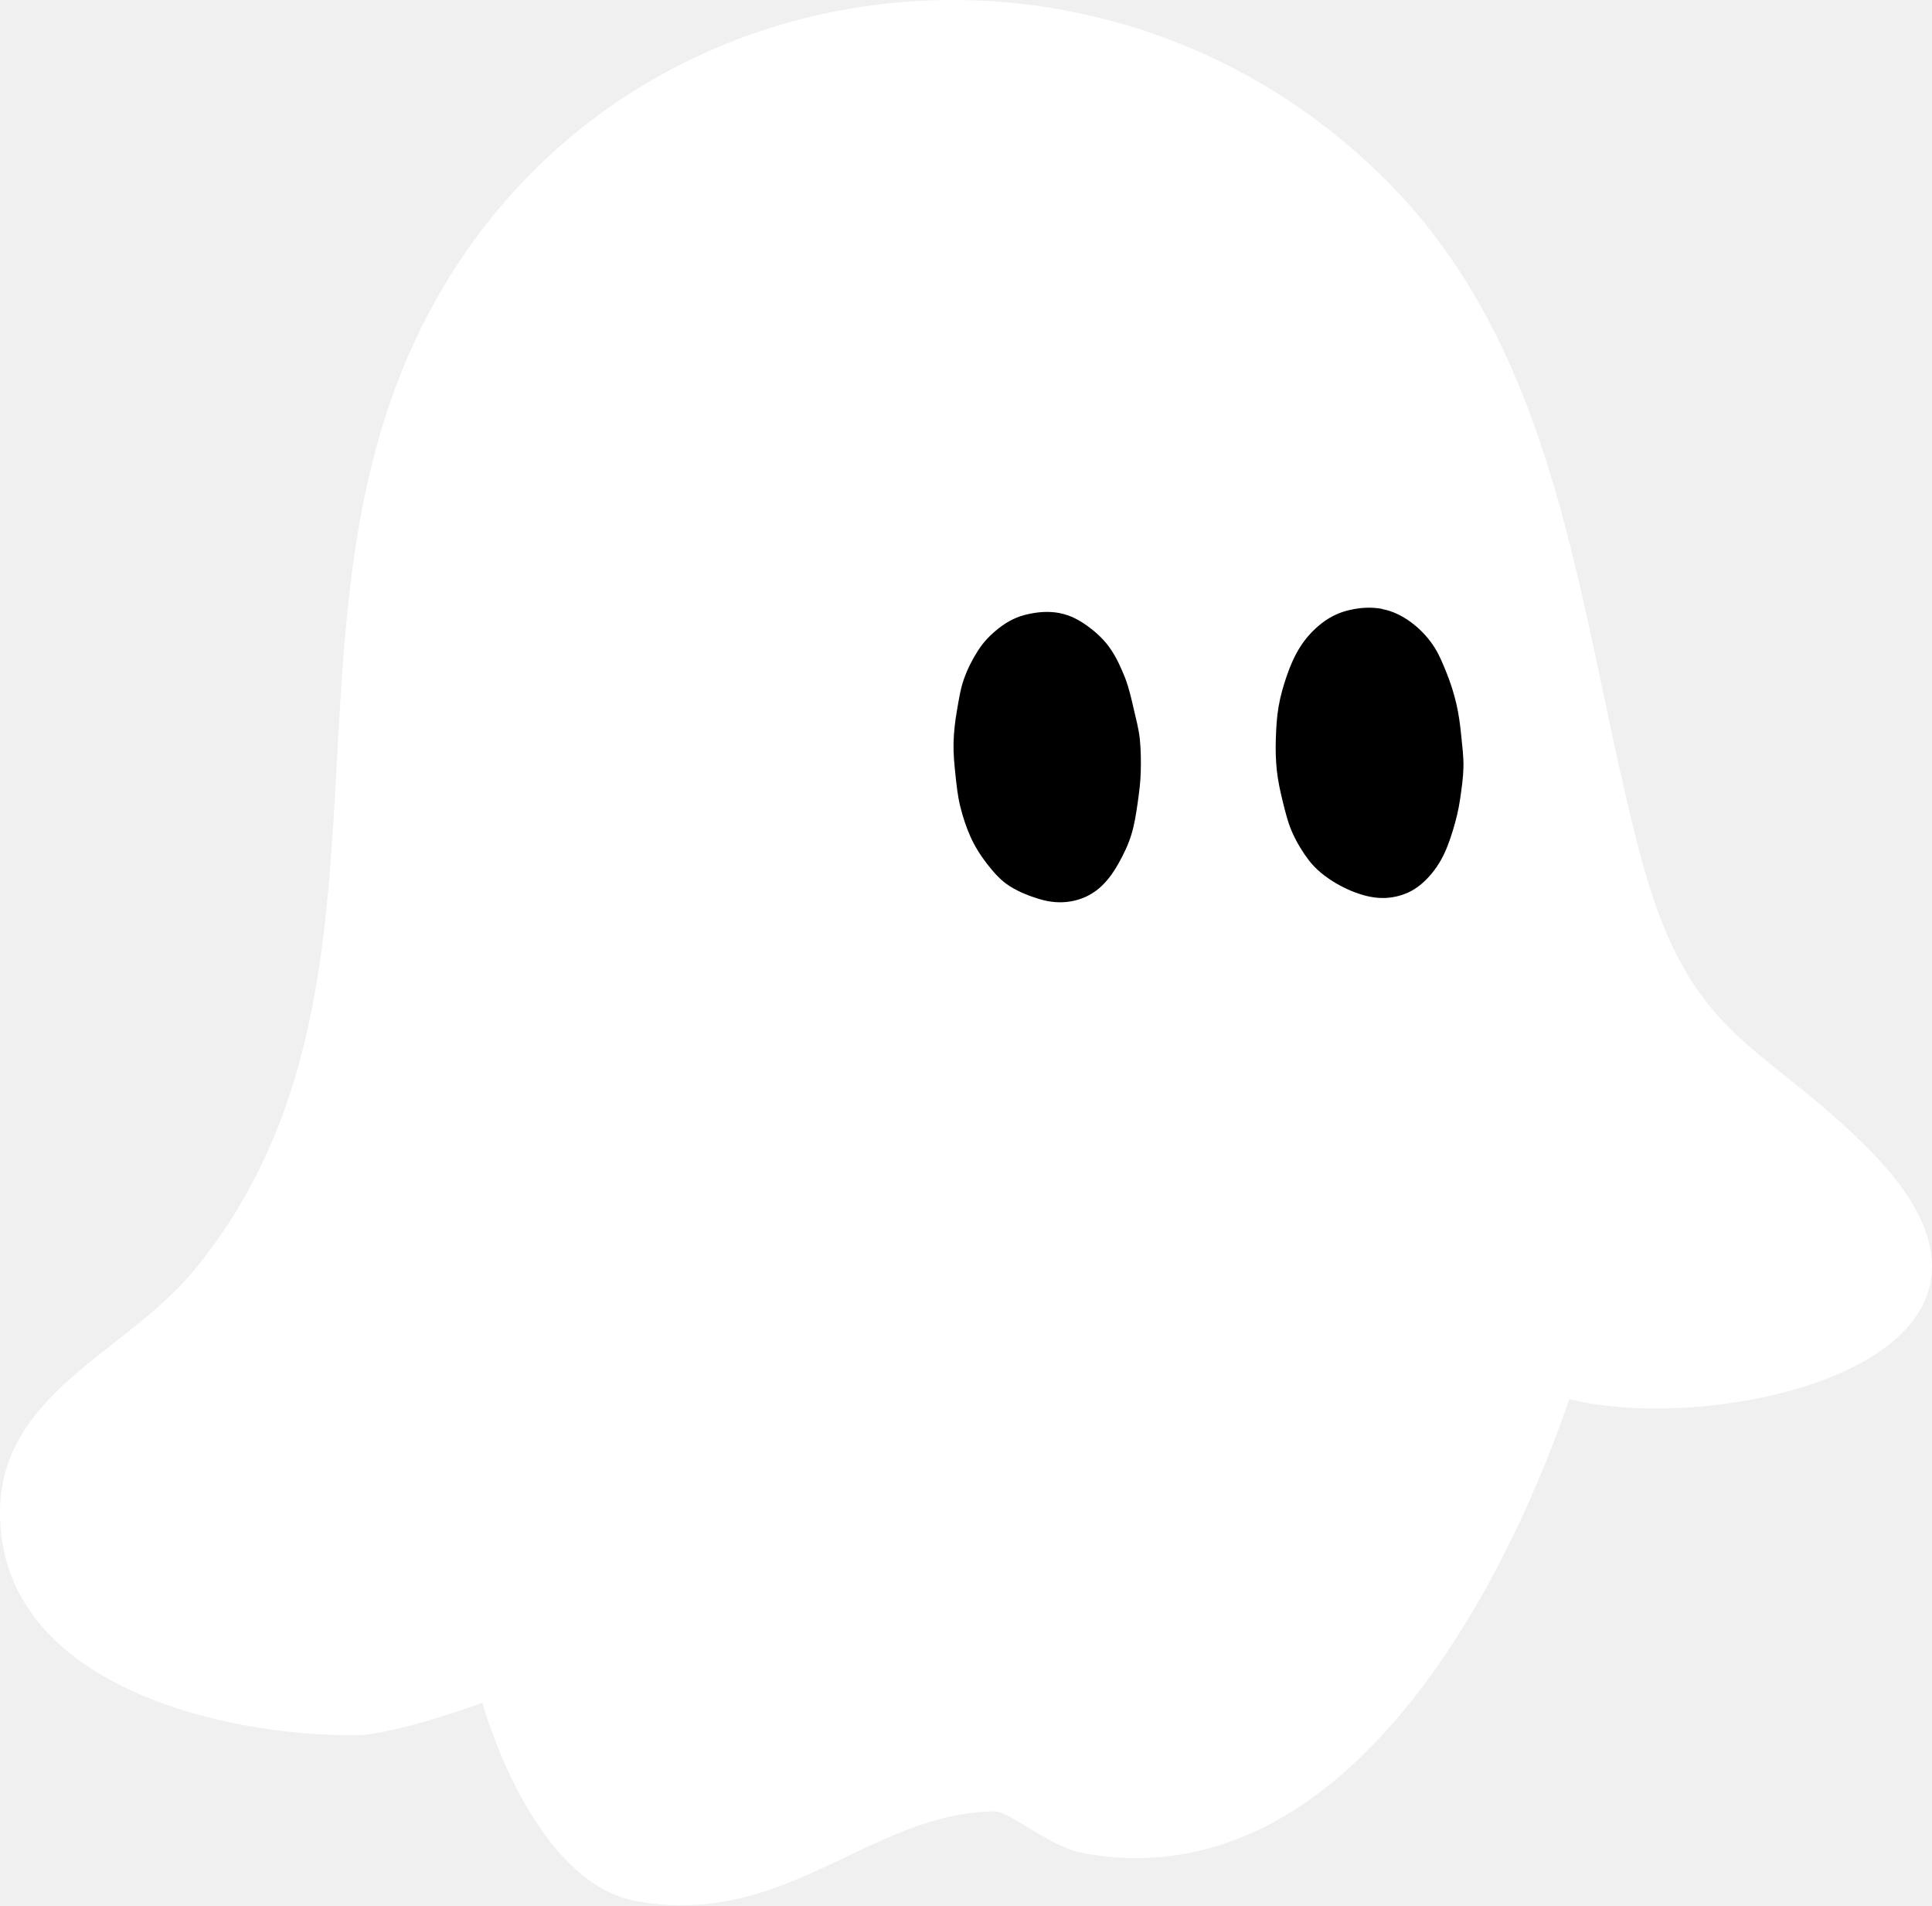
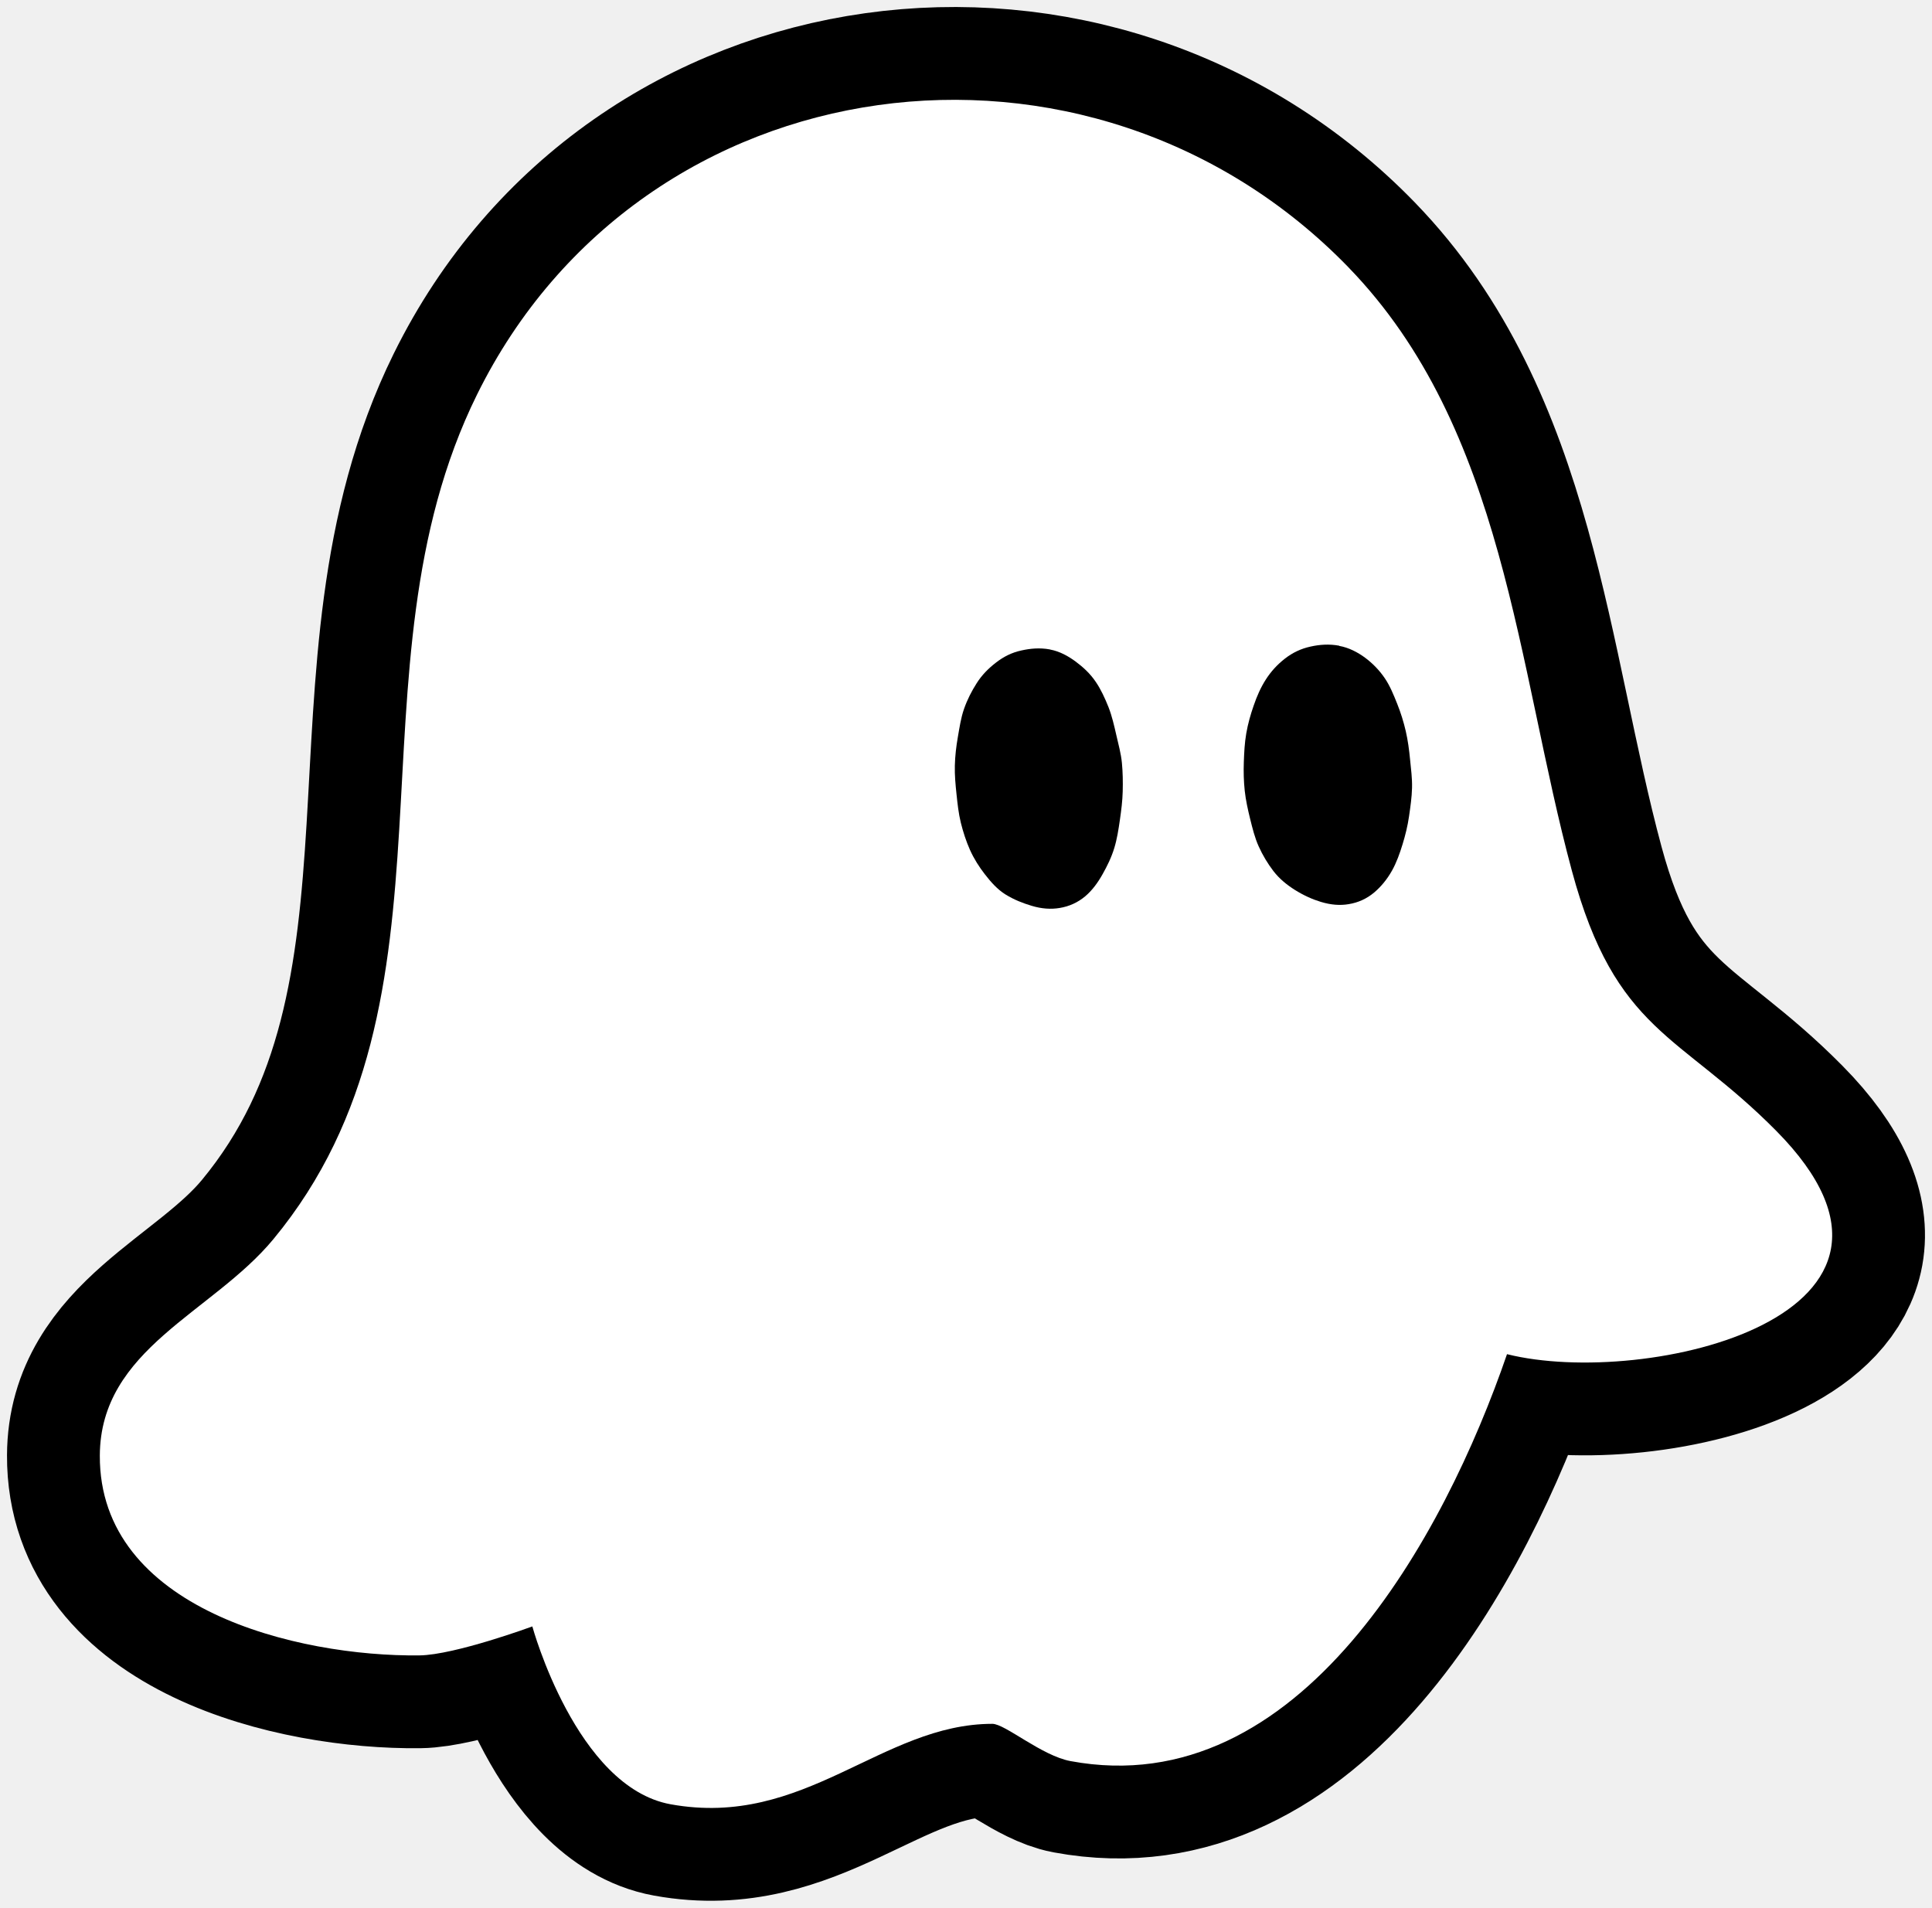
- <svg xmlns="http://www.w3.org/2000/svg" viewBox="0 0 247.218 243.767" fill="none">
-   <path d="M178.186 23.906C200.531 46.941 202.216 80.921 210.073 110.029C216.33 133.209 225.435 133.169 239.262 147.164C265.339 173.555 220.644 183.957 200.814 179.007C191.953 204.81 171.303 243.178 138.527 237.08C134.387 236.31 129.193 231.762 127.374 231.762C111.553 231.762 100.614 246.718 81.462 243.243C67.984 240.803 61.722 217.861 61.722 217.861C61.722 217.861 50.663 221.937 45.604 221.996C28.214 222.195 -0.099 215.396 0 193.479C0.065 178.216 16.063 173.117 24.76 162.606C53.308 128.11 34.432 81.363 53.829 42.066C77.491 -5.874 141.325 -14.099 178.191 23.906H178.186Z" fill="#ffffff" />
+ <svg xmlns="http://www.w3.org/2000/svg" viewBox="-14.245 -14.245 275.708 272.257" fill="none">
+   <path d="M178.186 23.906C200.531 46.941 202.216 80.921 210.073 110.029C216.33 133.209 225.435 133.169 239.262 147.164C265.339 173.555 220.644 183.957 200.814 179.007C191.953 204.81 171.303 243.178 138.527 237.08C134.387 236.31 129.193 231.762 127.374 231.762C111.553 231.762 100.614 246.718 81.462 243.243C67.984 240.803 61.722 217.861 61.722 217.861C61.722 217.861 50.663 221.937 45.604 221.996C28.214 222.195 -0.099 215.396 0 193.479C0.065 178.216 16.063 173.117 24.76 162.606C53.308 128.11 34.432 81.363 53.829 42.066C77.491 -5.874 141.325 -14.099 178.191 23.906H178.186Z" fill="#ffffff" stroke="#000000" stroke-width="26.49" stroke-linejoin="round" paint-order="stroke" />
  <path d="M176.874 77.903C175.398 77.63 174.026 77.749 172.799 78.023C171.417 78.316 170.204 78.903 169.126 79.742C168.047 80.582 167.143 81.556 166.382 82.749C165.677 83.853 165.115 85.115 164.658 86.462C164.221 87.714 163.843 89.036 163.604 90.423C163.366 91.804 163.306 93.131 163.256 94.508C163.207 95.885 163.241 97.256 163.386 98.603C163.53 99.95 163.838 101.317 164.161 102.634C164.484 103.946 164.832 105.342 165.378 106.545C165.96 107.842 166.686 109.025 167.486 110.074C168.35 111.192 169.419 112.047 170.547 112.758C171.849 113.568 173.067 114.104 174.23 114.457C175.701 114.905 177.008 114.994 178.221 114.785C179.597 114.562 180.795 114.01 181.849 113.13C182.828 112.3 183.698 111.257 184.408 109.989C185.034 108.871 185.502 107.579 185.919 106.212C186.302 104.96 186.635 103.633 186.834 102.246C187.032 100.86 187.226 99.567 187.261 98.191C187.296 96.809 187.112 95.477 186.978 94.115C186.848 92.754 186.665 91.392 186.366 90.095C186.068 88.798 185.641 87.436 185.149 86.208C184.622 84.886 184.105 83.619 183.375 82.546C182.579 81.373 181.6 80.388 180.557 79.613C179.513 78.843 178.231 78.167 176.859 77.928L176.874 77.903Z" fill="#000000" />
  <path d="M135.59 78.436C134.114 78.162 132.752 78.307 131.525 78.58C130.143 78.873 128.97 79.475 127.897 80.305C126.823 81.129 125.879 82.074 125.123 83.272C124.418 84.375 123.786 85.602 123.319 86.949C122.882 88.202 122.683 89.573 122.444 90.945C122.206 92.317 122.052 93.634 122.017 95.015C121.982 96.397 122.112 97.739 122.256 99.101C122.4 100.462 122.544 101.834 122.867 103.151C123.19 104.463 123.632 105.825 124.169 107.028C124.751 108.325 125.491 109.483 126.296 110.516C127.161 111.635 128.085 112.673 129.214 113.384C130.516 114.194 131.793 114.661 132.951 115.014C134.422 115.462 135.744 115.536 136.967 115.332C138.343 115.109 139.571 114.547 140.624 113.662C141.604 112.833 142.419 111.734 143.119 110.477C143.746 109.359 144.362 108.126 144.774 106.764C145.157 105.512 145.371 104.15 145.57 102.763C145.768 101.377 145.937 100.085 145.972 98.708C146.007 97.331 145.987 95.975 145.858 94.628C145.729 93.281 145.351 91.939 145.053 90.627C144.754 89.315 144.436 87.933 143.959 86.706C143.432 85.384 142.861 84.141 142.13 83.068C141.335 81.885 140.326 80.96 139.268 80.175C138.209 79.39 136.981 78.704 135.615 78.451L135.6 78.436H135.59Z" fill="#000000" />
</svg>
